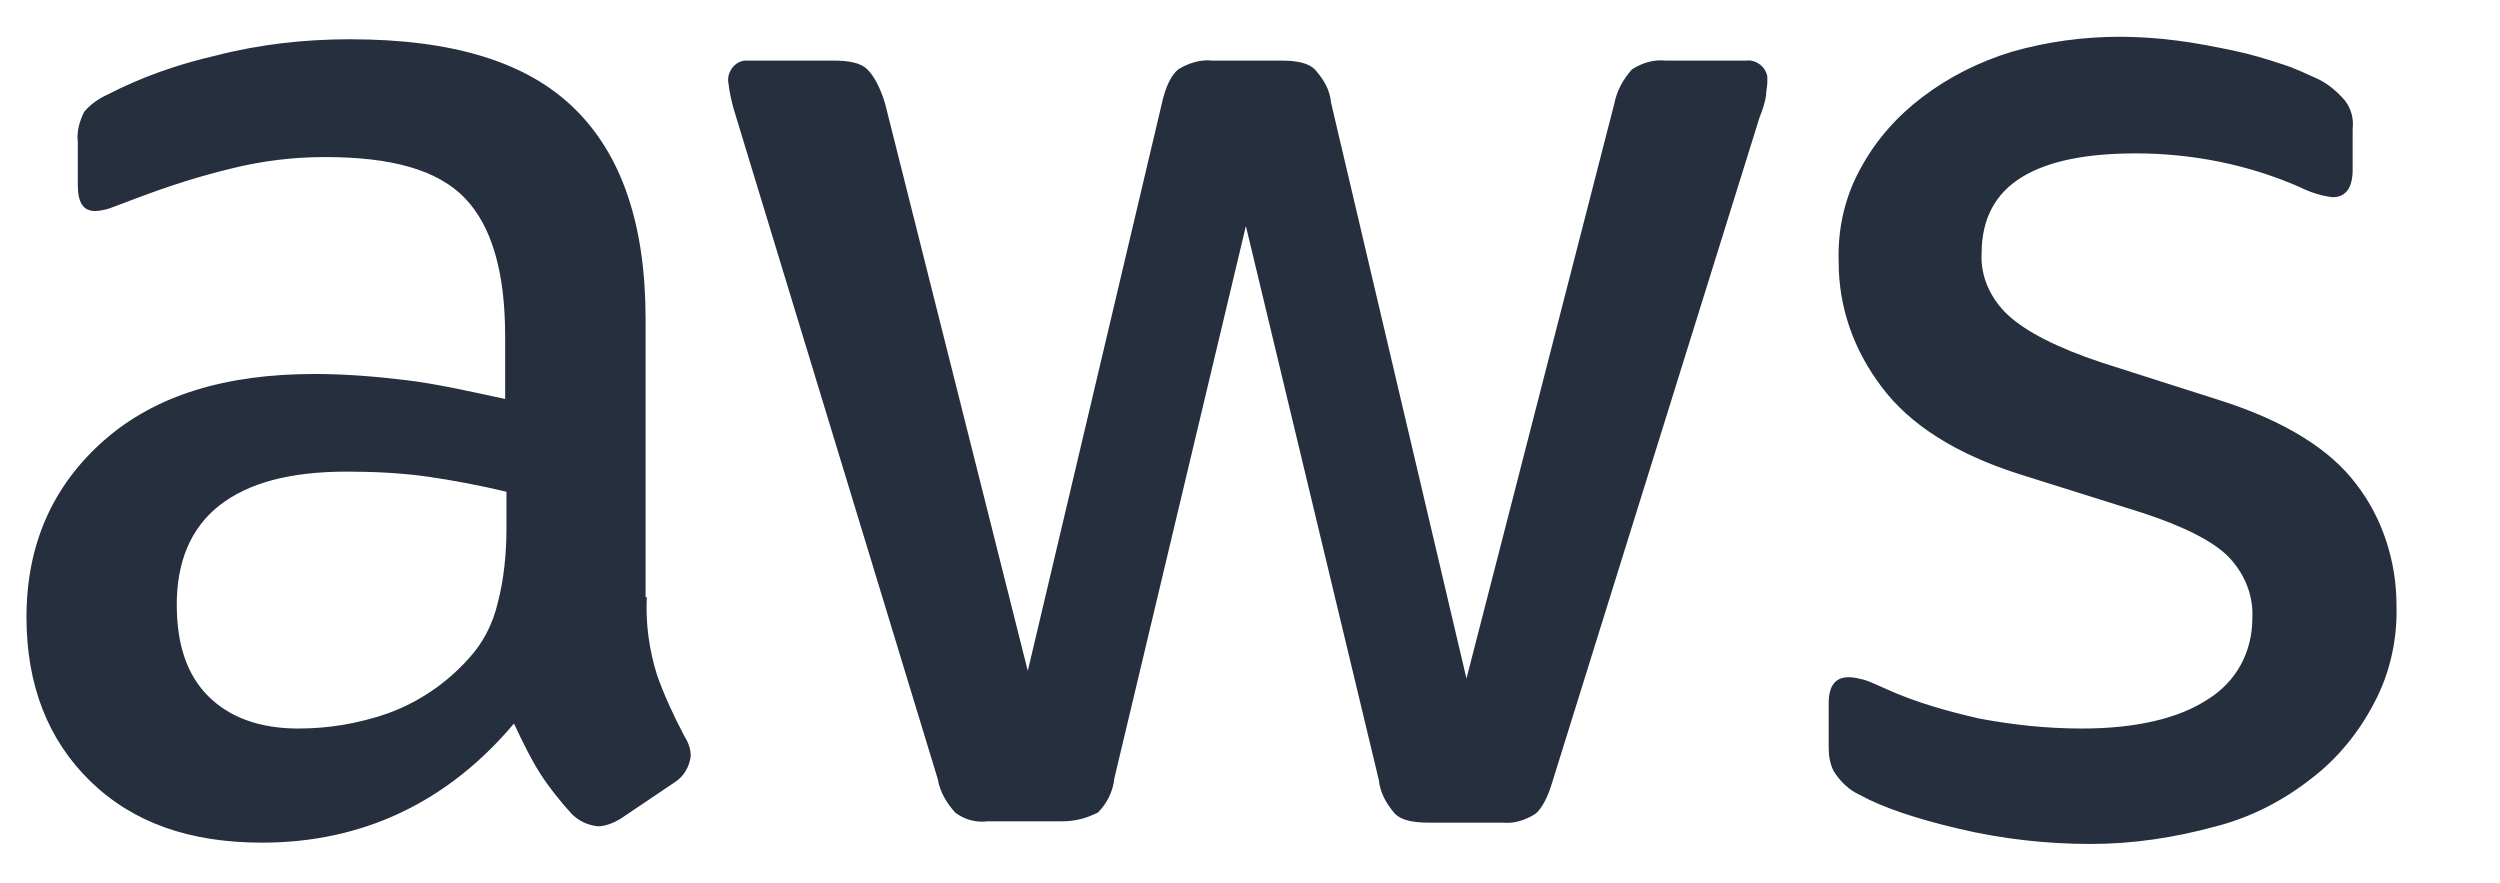
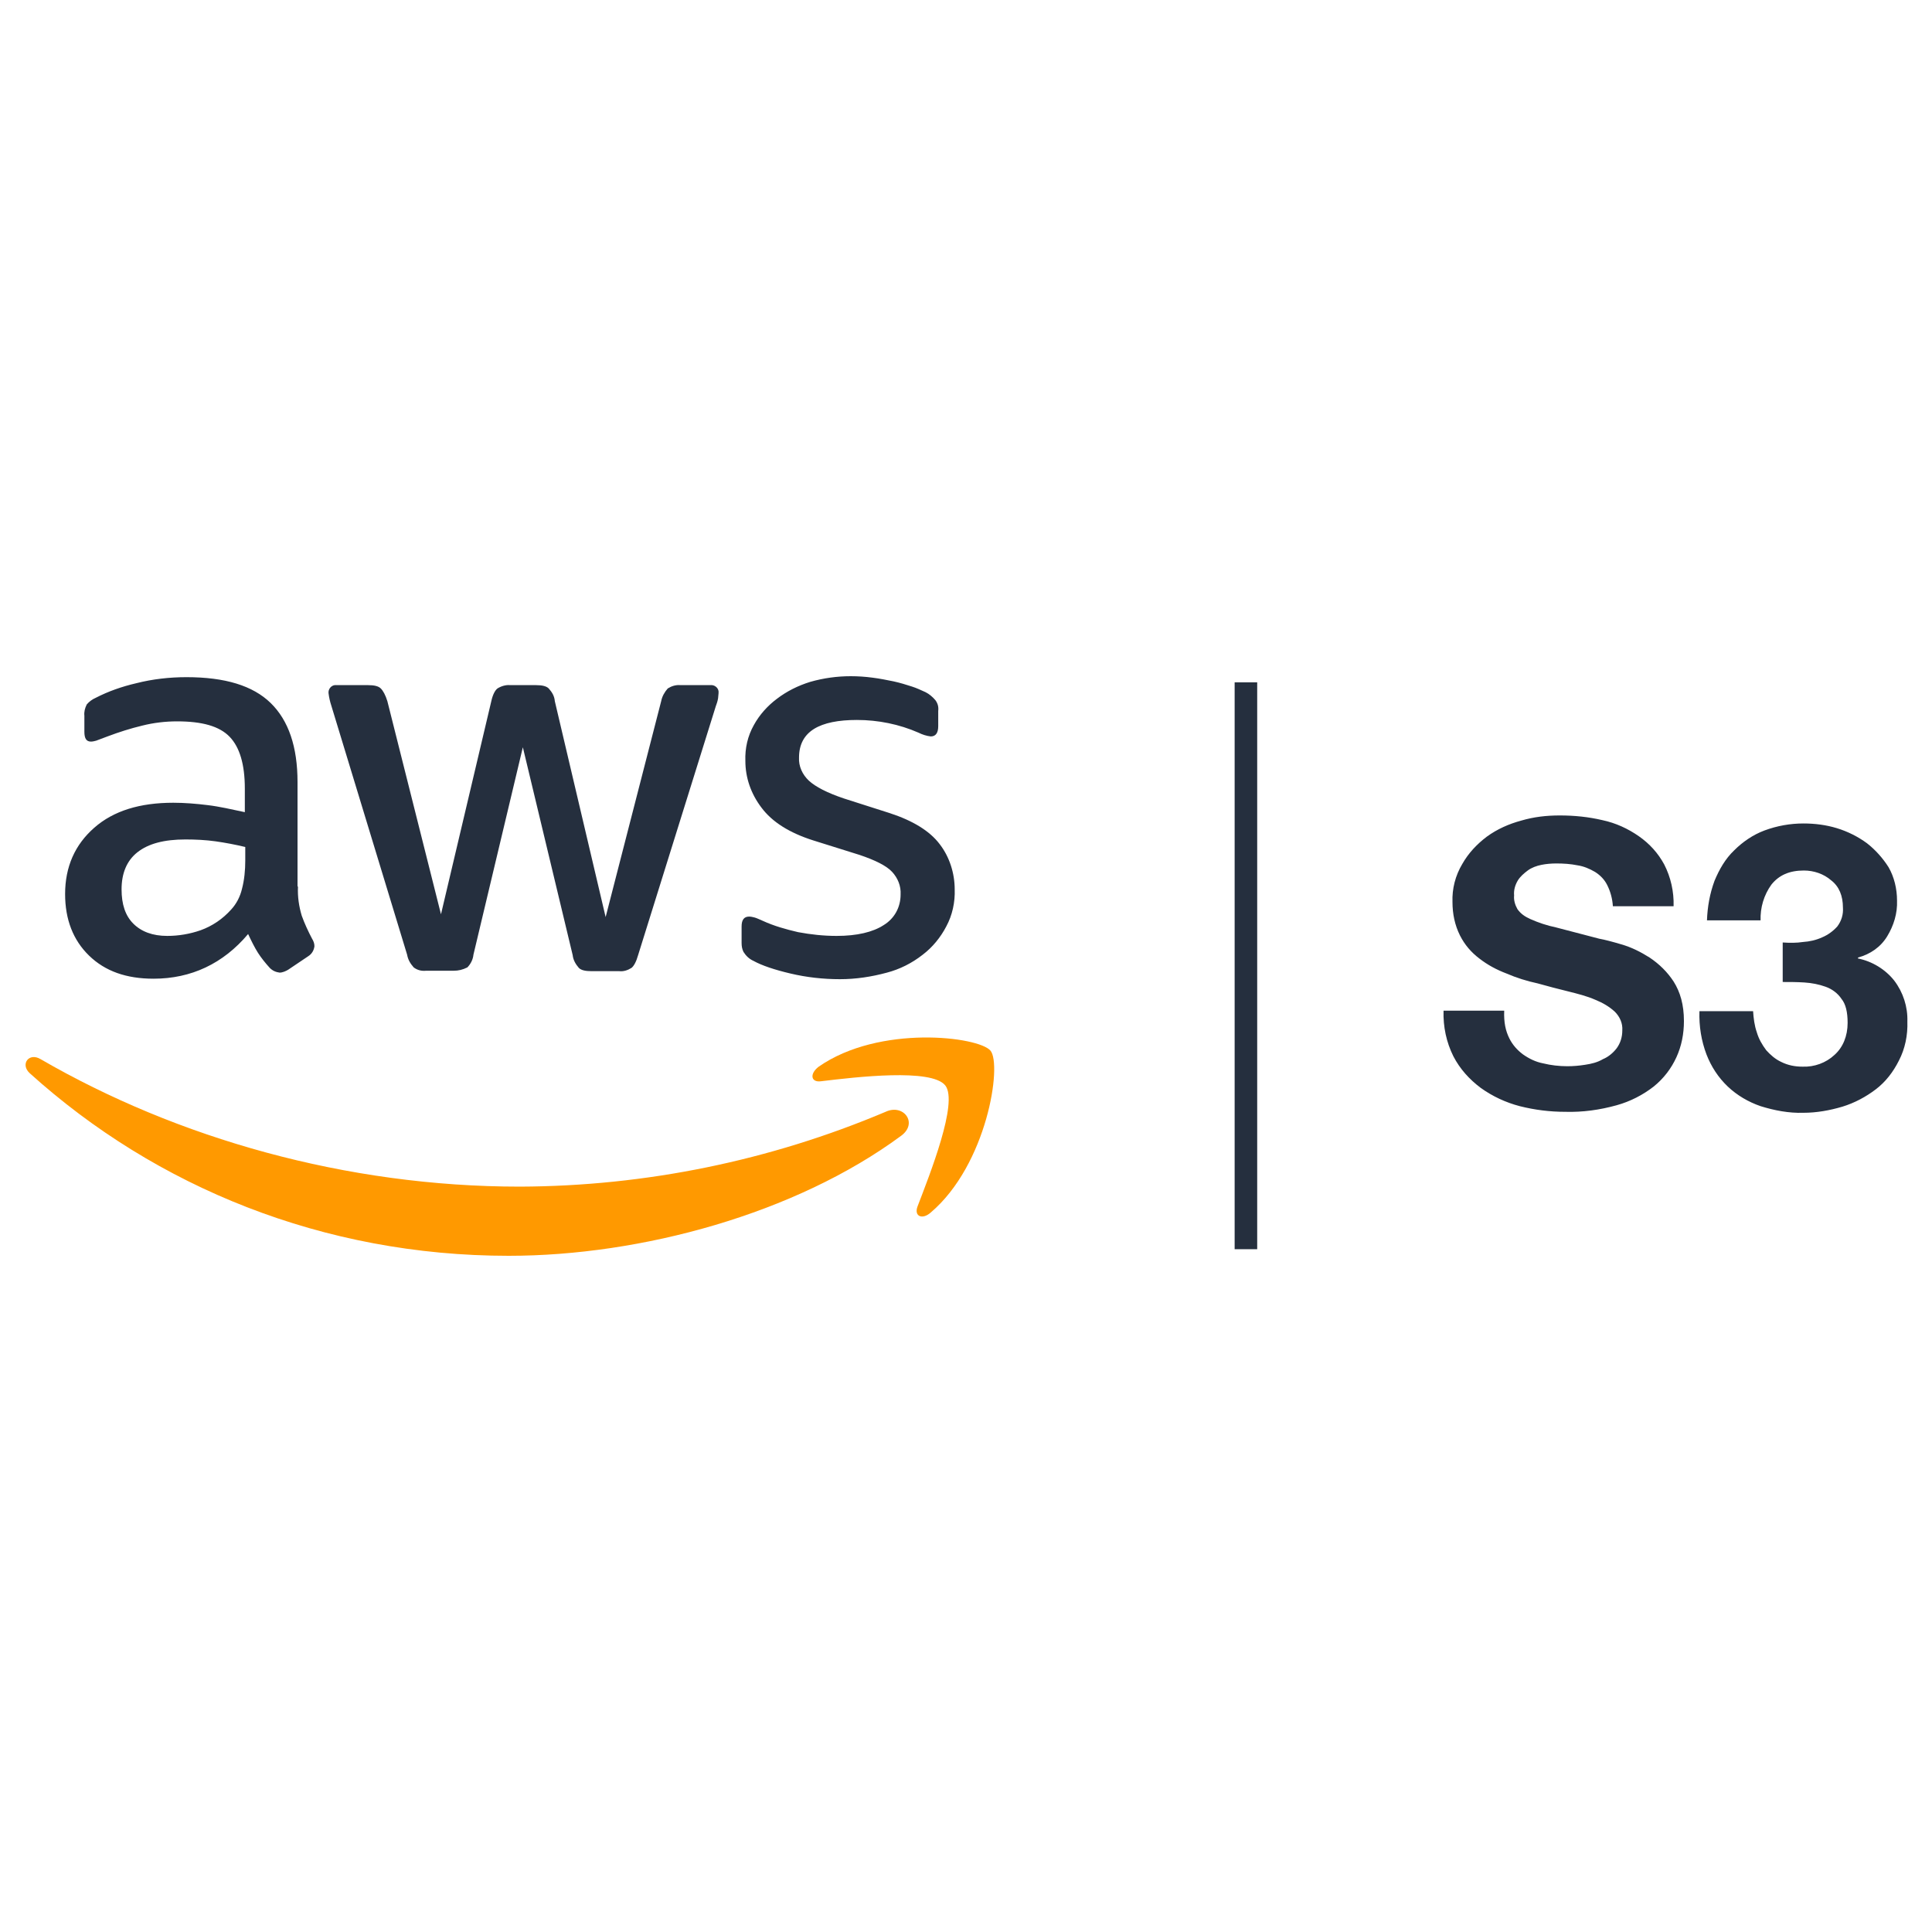
- <svg xmlns="http://www.w3.org/2000/svg" width="17" height="6" viewBox="0 0 17 6" fill="none">
-   <rect width="17" height="6" fill="#E5E5E5" />
-   <g id="Dashboard_Data_Health" clip-path="url(#clip0)">
-     <rect width="1440" height="900" transform="translate(-281 -499)" fill="#F4F8FF" />
-     <g id="Group 18571">
-       <g id="Group 18494">
-         <g id="Group 18490">
-           <g id="Group 18487">
-             <g id="Group 18478">
-               <path id="Rectangle 1000" d="M-15.5 -26.5H372.5V55.5H-15.5V-26.5Z" fill="white" stroke="#DDE2EE" />
-               <g id="Group 18477">
-                 <g id="atom/logo/aws_s3">
-                   <g id="Group">
-                     <path id="Vector" d="M4.398 4.068C4.39 4.247 4.415 4.418 4.467 4.588C4.518 4.733 4.586 4.878 4.654 5.006C4.68 5.048 4.697 5.091 4.697 5.142C4.688 5.21 4.654 5.278 4.586 5.321L4.219 5.568C4.177 5.594 4.117 5.619 4.066 5.619C3.998 5.611 3.938 5.585 3.887 5.534C3.81 5.449 3.734 5.355 3.674 5.261C3.614 5.168 3.555 5.048 3.495 4.92C3.043 5.457 2.464 5.73 1.782 5.73C1.288 5.73 0.904 5.594 0.614 5.312C0.325 5.031 0.18 4.656 0.18 4.196C0.18 3.702 0.359 3.301 0.708 2.994C1.058 2.687 1.535 2.543 2.14 2.543C2.344 2.543 2.557 2.56 2.762 2.585C2.975 2.611 3.197 2.662 3.435 2.713V2.287C3.435 1.844 3.342 1.537 3.163 1.349C2.975 1.153 2.66 1.068 2.208 1.068C1.995 1.068 1.782 1.094 1.577 1.145C1.364 1.196 1.151 1.264 0.947 1.341C0.879 1.366 0.81 1.392 0.742 1.418C0.717 1.426 0.674 1.435 0.648 1.435C0.563 1.435 0.529 1.375 0.529 1.256V0.966C0.521 0.898 0.538 0.83 0.572 0.761C0.614 0.71 0.674 0.668 0.734 0.642C0.964 0.523 1.211 0.437 1.467 0.378C1.765 0.301 2.072 0.267 2.379 0.267C3.077 0.267 3.58 0.42 3.904 0.736C4.228 1.051 4.39 1.528 4.39 2.168V4.06H4.398V4.068ZM2.029 4.954C2.234 4.954 2.438 4.92 2.634 4.852C2.847 4.775 3.035 4.648 3.188 4.477C3.282 4.375 3.35 4.247 3.384 4.102C3.427 3.94 3.444 3.761 3.444 3.591V3.344C3.265 3.301 3.086 3.267 2.907 3.241C2.728 3.216 2.54 3.207 2.361 3.207C1.969 3.207 1.688 3.284 1.492 3.437C1.296 3.591 1.202 3.821 1.202 4.111C1.202 4.383 1.271 4.588 1.415 4.733C1.56 4.878 1.765 4.954 2.029 4.954ZM6.717 5.585C6.64 5.594 6.563 5.577 6.495 5.525C6.435 5.457 6.393 5.389 6.376 5.295L5.003 0.787C4.978 0.71 4.961 0.634 4.952 0.557C4.944 0.489 4.995 0.42 5.063 0.412H5.668C5.779 0.412 5.856 0.429 5.898 0.472C5.941 0.514 5.984 0.591 6.018 0.702L6.989 4.562L7.901 0.702C7.927 0.582 7.969 0.506 8.012 0.472C8.08 0.429 8.165 0.403 8.242 0.412H8.711C8.822 0.412 8.898 0.429 8.941 0.472C9.001 0.54 9.043 0.608 9.052 0.702L9.972 4.614L10.978 0.702C10.995 0.616 11.037 0.54 11.097 0.472C11.165 0.429 11.242 0.403 11.327 0.412H11.873C11.941 0.403 12.009 0.455 12.018 0.523V0.557C12.018 0.582 12.009 0.625 12.009 0.651C12.001 0.702 11.983 0.753 11.966 0.795L10.56 5.304C10.526 5.423 10.483 5.5 10.441 5.534C10.373 5.577 10.296 5.602 10.219 5.594H9.716C9.606 5.594 9.529 5.577 9.486 5.534C9.427 5.466 9.384 5.389 9.376 5.304L8.472 1.537L7.577 5.295C7.569 5.381 7.526 5.466 7.466 5.525C7.381 5.568 7.305 5.585 7.219 5.585H6.717ZM14.216 5.739C13.91 5.739 13.611 5.704 13.322 5.636C13.032 5.568 12.802 5.491 12.648 5.406C12.572 5.372 12.512 5.312 12.469 5.244C12.444 5.193 12.435 5.142 12.435 5.082V4.784C12.435 4.665 12.478 4.605 12.572 4.605C12.606 4.605 12.64 4.614 12.674 4.622C12.708 4.631 12.759 4.656 12.819 4.682C13.023 4.775 13.236 4.835 13.458 4.886C13.688 4.929 13.918 4.954 14.157 4.954C14.523 4.954 14.813 4.886 15.009 4.758C15.205 4.639 15.316 4.435 15.316 4.204C15.324 4.051 15.265 3.906 15.162 3.795C15.06 3.685 14.856 3.582 14.574 3.489L13.731 3.224C13.305 3.088 12.989 2.892 12.793 2.628C12.606 2.381 12.503 2.091 12.503 1.784C12.495 1.554 12.546 1.332 12.657 1.136C12.759 0.949 12.904 0.787 13.074 0.659C13.253 0.523 13.458 0.42 13.68 0.352C13.918 0.284 14.165 0.25 14.412 0.25C14.54 0.25 14.677 0.259 14.804 0.276C14.941 0.293 15.06 0.318 15.188 0.344C15.307 0.369 15.418 0.403 15.52 0.437C15.606 0.463 15.691 0.506 15.768 0.54C15.836 0.574 15.895 0.625 15.947 0.685C15.989 0.744 16.006 0.804 15.998 0.881V1.153C15.998 1.273 15.955 1.341 15.861 1.341C15.784 1.332 15.708 1.307 15.64 1.273C15.29 1.119 14.907 1.043 14.523 1.043C14.191 1.043 13.927 1.094 13.748 1.205C13.569 1.315 13.475 1.486 13.475 1.724C13.466 1.878 13.535 2.031 13.654 2.142C13.773 2.253 13.986 2.364 14.293 2.466L15.12 2.73C15.537 2.866 15.844 3.054 16.023 3.293C16.202 3.523 16.296 3.821 16.296 4.111C16.304 4.341 16.253 4.579 16.142 4.784C16.04 4.98 15.895 5.159 15.716 5.295C15.52 5.449 15.299 5.56 15.069 5.619C14.787 5.696 14.506 5.739 14.216 5.739Z" fill="#252F3E" />
-                   </g>
-                 </g>
-               </g>
-             </g>
-           </g>
-         </g>
-       </g>
-     </g>
-   </g>
-   <defs>
-     <clipPath id="clip0">
-       <rect width="1440" height="900" fill="white" transform="translate(-281 -499)" />
-     </clipPath>
-   </defs>
+ <svg xmlns="http://www.w3.org/2000/svg" width="40" height="40" viewBox="0 0 40 40" fill="none">
+   <rect width="40" height="40" fill="white" />
+   <path d="M6.169 18.364C6.16 18.568 6.189 18.763 6.247 18.958C6.306 19.123 6.384 19.289 6.461 19.435C6.491 19.484 6.51 19.533 6.51 19.591C6.5 19.669 6.461 19.747 6.384 19.796L5.965 20.078C5.916 20.107 5.848 20.137 5.789 20.137C5.711 20.127 5.643 20.098 5.585 20.039C5.497 19.942 5.41 19.835 5.341 19.727C5.273 19.62 5.205 19.484 5.137 19.338C4.621 19.951 3.958 20.263 3.179 20.263C2.614 20.263 2.176 20.107 1.845 19.786C1.513 19.464 1.348 19.036 1.348 18.51C1.348 17.945 1.552 17.487 1.952 17.137C2.351 16.786 2.897 16.62 3.588 16.62C3.822 16.62 4.065 16.64 4.299 16.669C4.543 16.698 4.796 16.757 5.069 16.815V16.328C5.069 15.822 4.961 15.471 4.757 15.257C4.543 15.033 4.182 14.935 3.666 14.935C3.423 14.935 3.179 14.964 2.945 15.023C2.702 15.081 2.458 15.159 2.225 15.247C2.147 15.276 2.069 15.305 1.991 15.335C1.962 15.344 1.913 15.354 1.884 15.354C1.786 15.354 1.747 15.286 1.747 15.15V14.818C1.738 14.741 1.757 14.663 1.796 14.585C1.845 14.526 1.913 14.477 1.981 14.448C2.244 14.312 2.526 14.214 2.819 14.146C3.16 14.059 3.51 14.02 3.861 14.02C4.66 14.02 5.234 14.195 5.604 14.555C5.974 14.916 6.16 15.461 6.16 16.192V18.354H6.169V18.364ZM3.462 19.377C3.695 19.377 3.929 19.338 4.153 19.26C4.397 19.172 4.611 19.026 4.786 18.831C4.893 18.715 4.971 18.568 5.01 18.403C5.059 18.218 5.078 18.013 5.078 17.818V17.536C4.874 17.487 4.669 17.448 4.465 17.419C4.26 17.39 4.046 17.38 3.841 17.38C3.393 17.38 3.072 17.468 2.848 17.643C2.624 17.818 2.517 18.081 2.517 18.413C2.517 18.724 2.595 18.958 2.76 19.123C2.926 19.289 3.16 19.377 3.462 19.377ZM8.819 20.098C8.731 20.107 8.643 20.088 8.565 20.029C8.497 19.951 8.448 19.873 8.429 19.766L6.861 14.614C6.832 14.526 6.812 14.438 6.802 14.351C6.793 14.273 6.851 14.195 6.929 14.185H7.621C7.747 14.185 7.835 14.205 7.884 14.254C7.932 14.302 7.981 14.39 8.02 14.517L9.13 18.929L10.172 14.517C10.202 14.38 10.25 14.292 10.299 14.254C10.377 14.205 10.474 14.176 10.562 14.185H11.098C11.224 14.185 11.312 14.205 11.361 14.254C11.429 14.331 11.478 14.409 11.487 14.517L12.539 18.987L13.689 14.517C13.708 14.419 13.757 14.331 13.825 14.254C13.903 14.205 13.991 14.176 14.088 14.185H14.711C14.789 14.176 14.867 14.234 14.877 14.312V14.351C14.877 14.38 14.867 14.429 14.867 14.458C14.857 14.517 14.838 14.575 14.819 14.624L13.211 19.776C13.172 19.913 13.124 20 13.075 20.039C12.997 20.088 12.909 20.117 12.822 20.107H12.247C12.12 20.107 12.033 20.088 11.984 20.039C11.916 19.961 11.867 19.873 11.857 19.776L10.825 15.471L9.802 19.766C9.793 19.864 9.744 19.961 9.676 20.029C9.578 20.078 9.491 20.098 9.393 20.098H8.819ZM17.39 20.273C17.039 20.273 16.698 20.234 16.367 20.156C16.036 20.078 15.773 19.99 15.598 19.893C15.51 19.854 15.442 19.786 15.393 19.708C15.364 19.649 15.354 19.591 15.354 19.523V19.182C15.354 19.046 15.403 18.977 15.51 18.977C15.549 18.977 15.588 18.987 15.627 18.997C15.666 19.007 15.724 19.036 15.793 19.065C16.026 19.172 16.27 19.24 16.523 19.299C16.786 19.348 17.049 19.377 17.322 19.377C17.741 19.377 18.072 19.299 18.296 19.153C18.52 19.016 18.646 18.783 18.646 18.52C18.656 18.344 18.588 18.179 18.471 18.052C18.354 17.925 18.12 17.809 17.799 17.701L16.835 17.399C16.348 17.244 15.987 17.02 15.763 16.718C15.549 16.435 15.432 16.104 15.432 15.754C15.422 15.491 15.481 15.237 15.607 15.013C15.724 14.799 15.89 14.614 16.085 14.468C16.289 14.312 16.523 14.195 16.776 14.117C17.049 14.039 17.331 14 17.614 14C17.76 14 17.916 14.01 18.062 14.03C18.218 14.049 18.354 14.078 18.5 14.107C18.637 14.137 18.763 14.176 18.88 14.214C18.977 14.244 19.075 14.292 19.163 14.331C19.241 14.37 19.309 14.429 19.367 14.497C19.416 14.565 19.435 14.633 19.425 14.721V15.033C19.425 15.169 19.377 15.247 19.27 15.247C19.182 15.237 19.094 15.208 19.016 15.169C18.617 14.994 18.179 14.906 17.741 14.906C17.361 14.906 17.059 14.964 16.854 15.091C16.65 15.218 16.543 15.413 16.543 15.685C16.533 15.861 16.611 16.036 16.747 16.163C16.883 16.289 17.127 16.416 17.477 16.533L18.422 16.835C18.9 16.991 19.25 17.205 19.455 17.477C19.659 17.74 19.766 18.081 19.766 18.413C19.776 18.675 19.718 18.948 19.591 19.182C19.474 19.406 19.309 19.61 19.104 19.766C18.88 19.942 18.627 20.068 18.364 20.137C18.042 20.224 17.721 20.273 17.39 20.273Z" fill="#252F3E" />
+   <path d="M18.656 23.516C16.465 25.133 13.27 26 10.533 26C6.695 26 3.228 24.578 0.617 22.221C0.413 22.036 0.598 21.782 0.841 21.929C3.666 23.565 7.163 24.568 10.767 24.568C13.367 24.558 15.939 24.032 18.335 23.019C18.705 22.844 19.016 23.253 18.656 23.516Z" fill="#FF9900" />
+   <path d="M19.572 22.474C19.289 22.114 17.721 22.299 17 22.386C16.786 22.416 16.757 22.23 16.951 22.084C18.208 21.208 20.263 21.461 20.507 21.753C20.75 22.045 20.438 24.11 19.27 25.104C19.094 25.26 18.919 25.182 18.997 24.977C19.25 24.315 19.844 22.825 19.572 22.474Z" fill="#FF9900" />
+   <path d="M31.25 21.5C31.318 21.636 31.416 21.744 31.533 21.831C31.659 21.919 31.796 21.987 31.951 22.016C32.107 22.055 32.283 22.075 32.448 22.075C32.575 22.075 32.692 22.065 32.818 22.045C32.945 22.026 33.072 21.997 33.188 21.928C33.305 21.88 33.403 21.792 33.471 21.704C33.549 21.597 33.588 21.471 33.588 21.334C33.598 21.188 33.539 21.052 33.432 20.945C33.315 20.838 33.179 20.76 33.033 20.701C32.857 20.623 32.663 20.575 32.468 20.526C32.263 20.477 32.049 20.419 31.835 20.36C31.611 20.312 31.396 20.244 31.192 20.156C30.987 20.078 30.802 19.98 30.627 19.844C30.461 19.718 30.325 19.562 30.227 19.367C30.12 19.153 30.072 18.919 30.072 18.675C30.062 18.403 30.13 18.13 30.276 17.886C30.403 17.662 30.578 17.477 30.783 17.322C30.997 17.166 31.241 17.058 31.494 16.99C31.757 16.912 32.02 16.883 32.292 16.883C32.594 16.883 32.887 16.912 33.179 16.981C33.452 17.039 33.705 17.156 33.929 17.312C34.153 17.468 34.328 17.662 34.455 17.896C34.591 18.159 34.659 18.461 34.65 18.763H33.393C33.383 18.607 33.344 18.461 33.276 18.325C33.218 18.208 33.13 18.12 33.023 18.052C32.906 17.984 32.789 17.935 32.663 17.916C32.516 17.886 32.37 17.877 32.224 17.877C32.117 17.877 32.01 17.886 31.913 17.906C31.815 17.925 31.708 17.964 31.63 18.023C31.552 18.081 31.474 18.149 31.426 18.227C31.367 18.325 31.338 18.432 31.348 18.539C31.338 18.636 31.367 18.734 31.416 18.821C31.484 18.919 31.572 18.977 31.679 19.026C31.854 19.104 32.029 19.162 32.215 19.201C32.438 19.26 32.74 19.338 33.111 19.435C33.218 19.454 33.374 19.494 33.568 19.552C33.773 19.61 33.968 19.708 34.153 19.825C34.357 19.961 34.523 20.127 34.65 20.321C34.786 20.536 34.864 20.799 34.864 21.14C34.864 21.403 34.815 21.656 34.708 21.89C34.601 22.123 34.445 22.328 34.24 22.494C34.016 22.669 33.753 22.805 33.471 22.883C33.12 22.98 32.77 23.029 32.409 23.019C32.088 23.019 31.776 22.98 31.465 22.902C31.172 22.825 30.9 22.698 30.656 22.523C30.422 22.347 30.227 22.133 30.091 21.87C29.945 21.578 29.877 21.256 29.887 20.925H31.143C31.133 21.169 31.172 21.344 31.25 21.5ZM37.328 19.503C37.464 19.494 37.601 19.464 37.727 19.406C37.844 19.357 37.951 19.279 38.039 19.182C38.127 19.065 38.166 18.929 38.156 18.792C38.156 18.549 38.078 18.354 37.913 18.227C37.757 18.091 37.552 18.023 37.347 18.023C37.046 18.023 36.831 18.12 36.675 18.315C36.52 18.529 36.442 18.792 36.451 19.055H35.341C35.351 18.773 35.4 18.5 35.497 18.237C35.594 18.003 35.721 17.779 35.906 17.604C36.081 17.429 36.296 17.282 36.529 17.195C36.792 17.097 37.065 17.049 37.338 17.049C37.572 17.049 37.805 17.078 38.029 17.146C38.253 17.214 38.468 17.322 38.653 17.458C38.828 17.594 38.984 17.77 39.101 17.955C39.218 18.159 39.276 18.403 39.276 18.646C39.286 18.909 39.208 19.162 39.072 19.386C38.935 19.61 38.721 19.756 38.468 19.825V19.844C38.76 19.903 39.033 20.068 39.218 20.302C39.403 20.545 39.5 20.847 39.49 21.149C39.5 21.432 39.442 21.714 39.315 21.958C39.198 22.192 39.042 22.396 38.838 22.552C38.633 22.708 38.4 22.834 38.146 22.912C37.883 22.99 37.611 23.039 37.338 23.039C37.036 23.049 36.734 22.99 36.451 22.902C36.198 22.815 35.964 22.678 35.77 22.494C35.575 22.308 35.429 22.084 35.331 21.831C35.224 21.549 35.175 21.247 35.185 20.935H36.296C36.305 21.081 36.325 21.237 36.373 21.373C36.413 21.51 36.481 21.627 36.568 21.744C36.656 21.841 36.753 21.928 36.88 21.987C37.016 22.055 37.163 22.084 37.318 22.084C37.562 22.094 37.805 22.006 37.981 21.841C38.156 21.685 38.253 21.451 38.253 21.178C38.253 20.954 38.214 20.789 38.127 20.682C38.049 20.565 37.932 20.477 37.796 20.429C37.659 20.38 37.513 20.351 37.357 20.341C37.201 20.331 37.046 20.331 36.909 20.331V19.513C37.055 19.523 37.201 19.523 37.328 19.503ZM25.562 14.127H26.029V25.863H25.562V14.127Z" fill="#252F3E" />
</svg>
